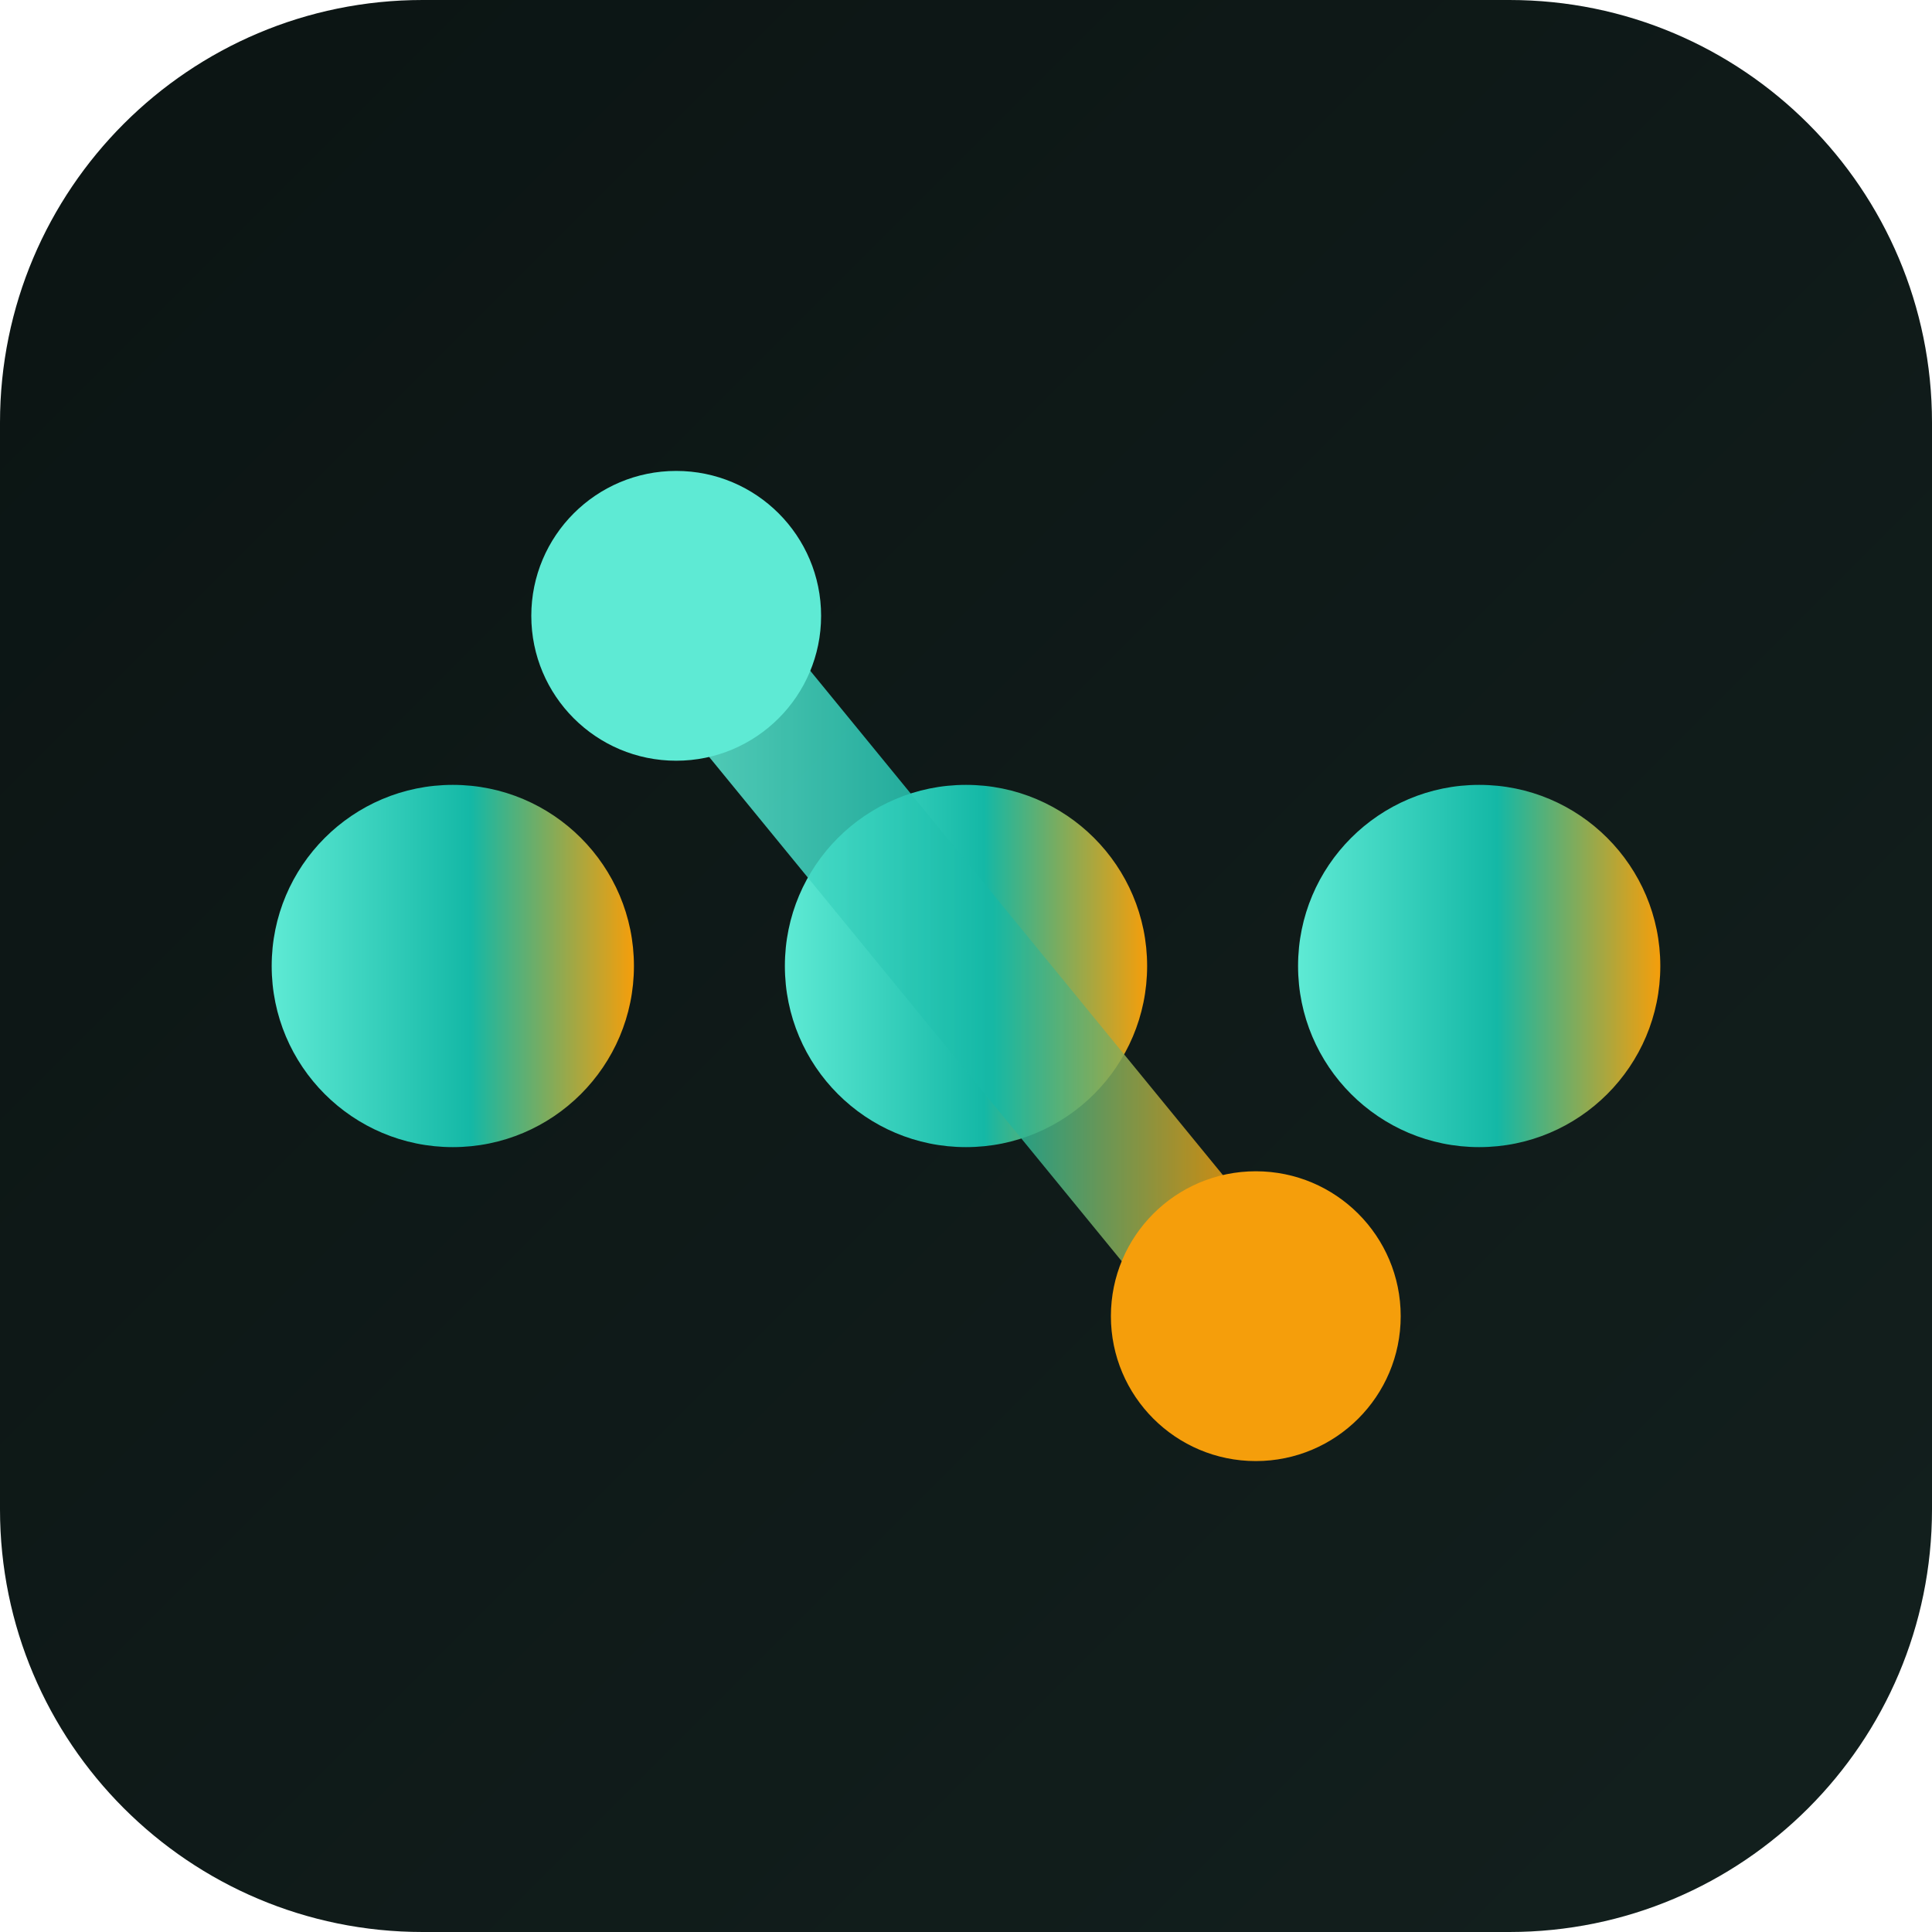
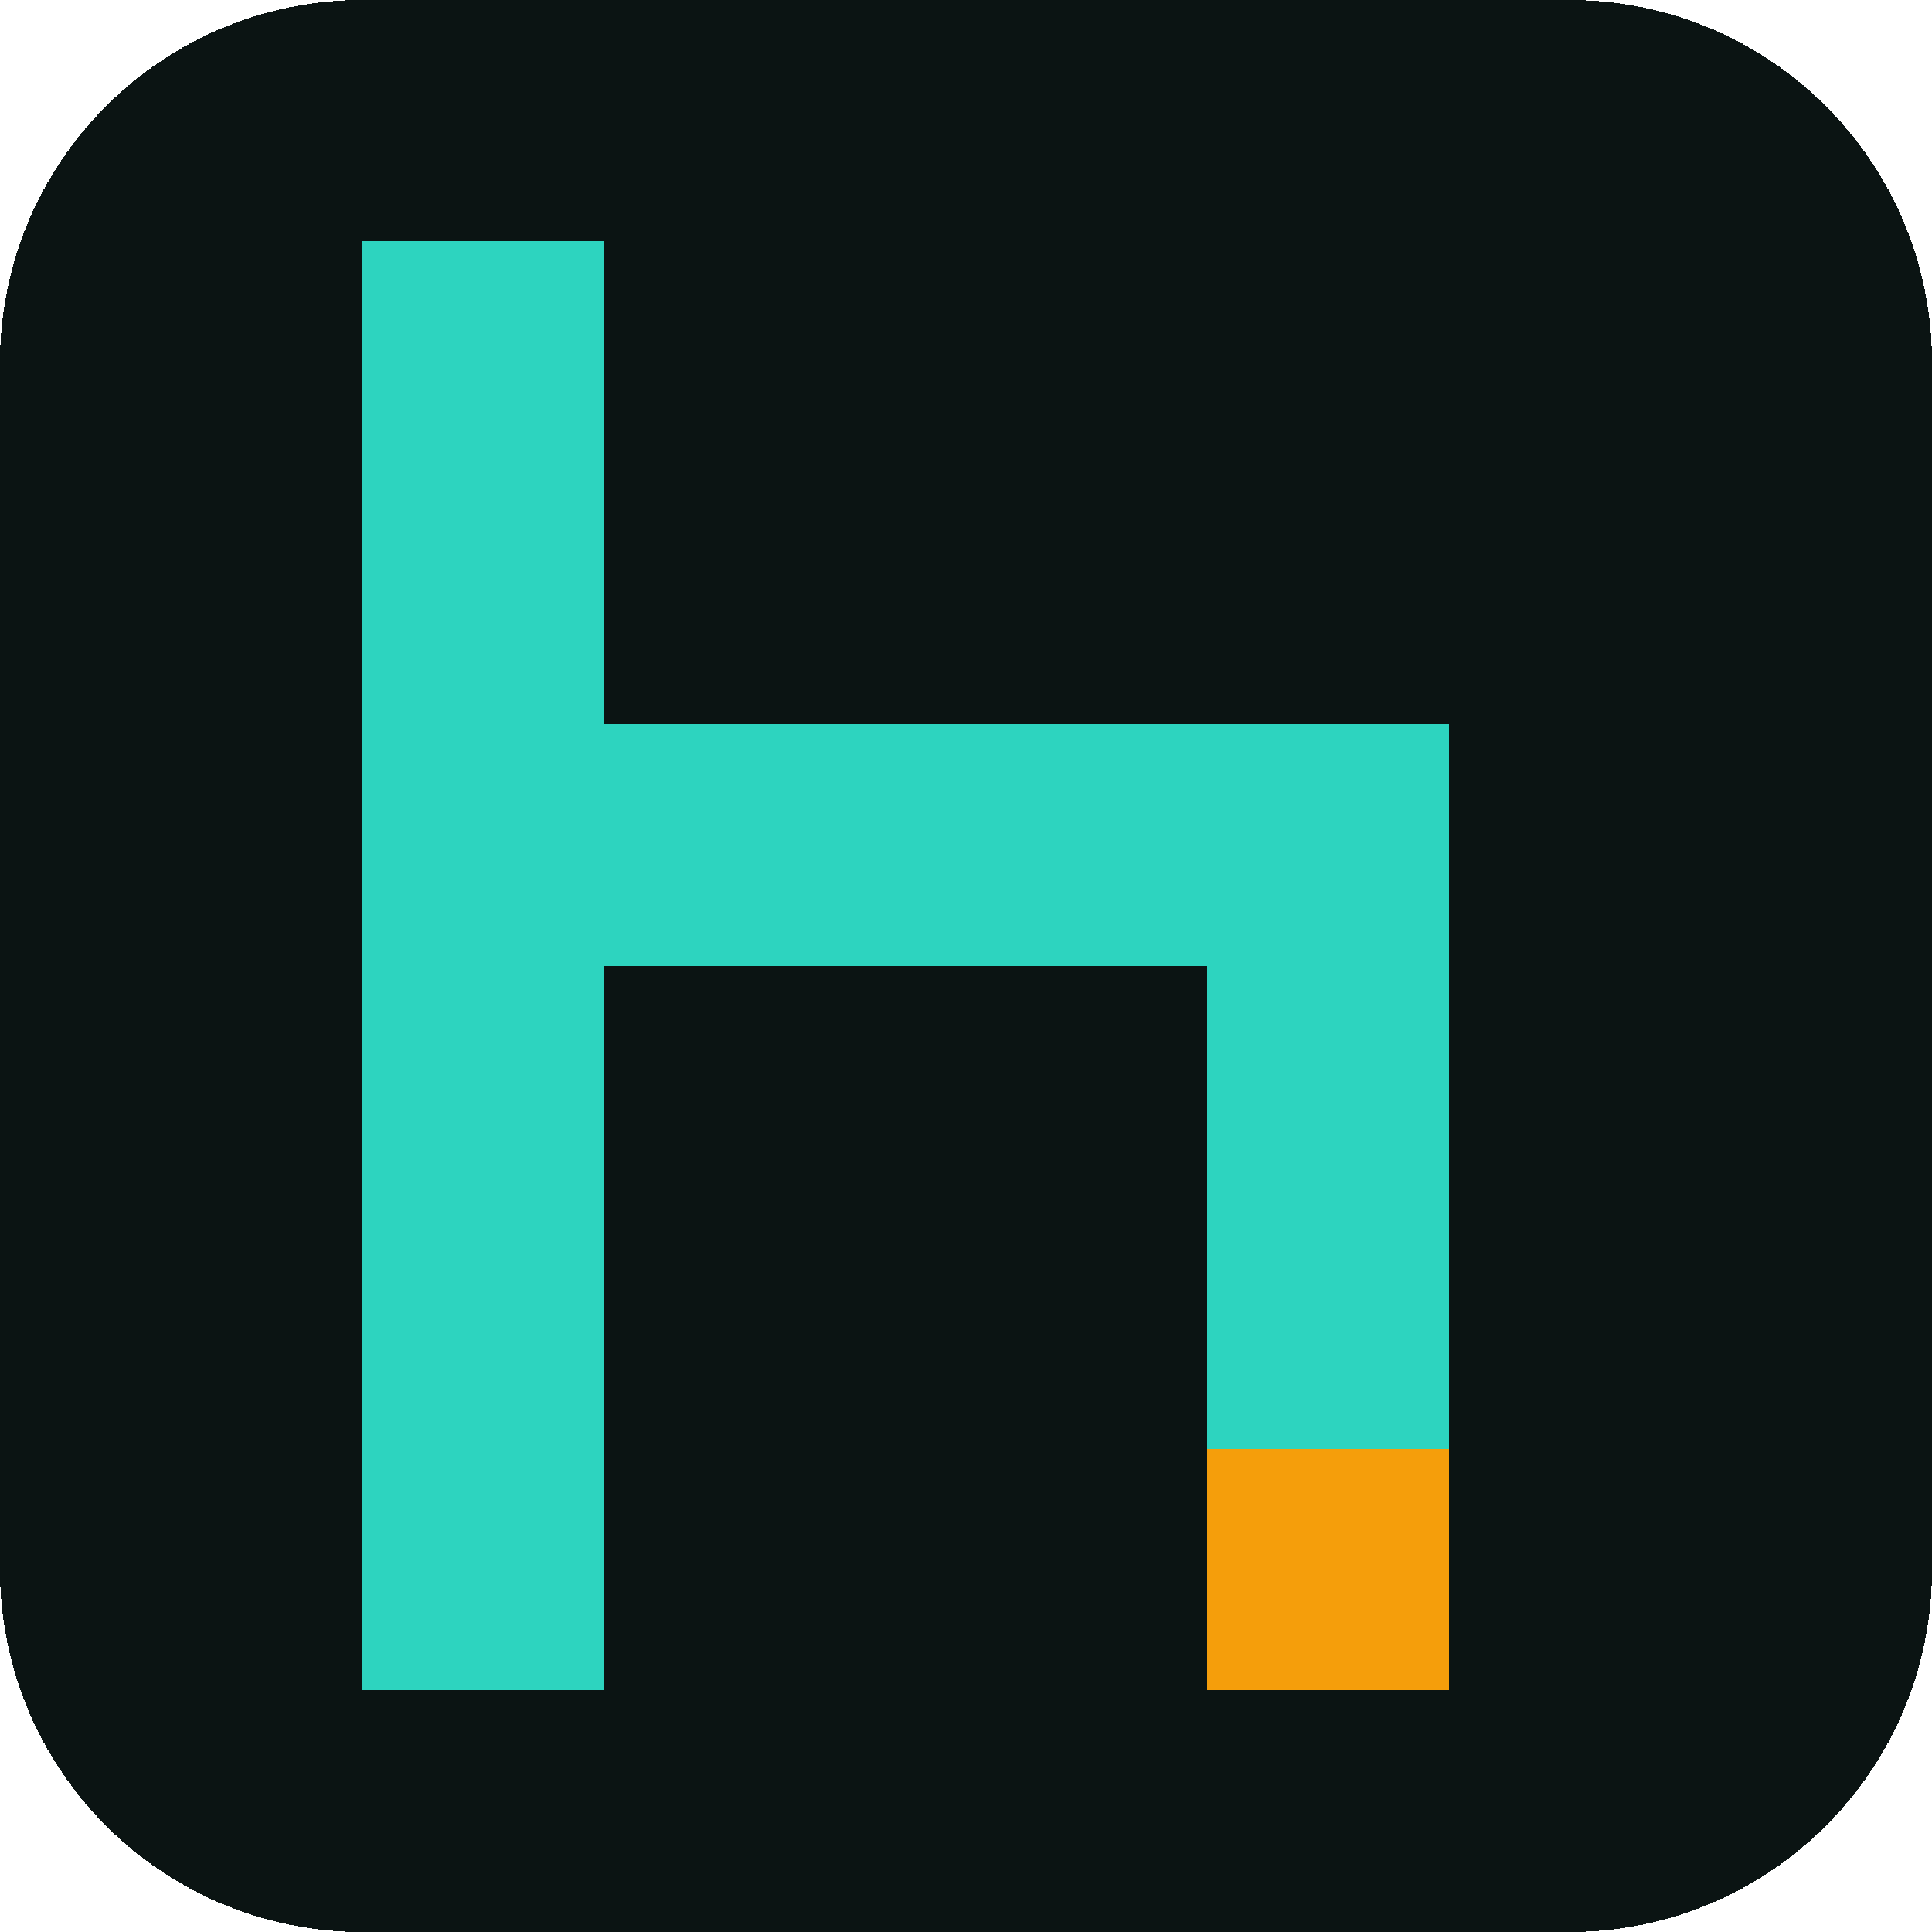
- <svg xmlns="http://www.w3.org/2000/svg" viewBox="0 0 32 32" width="32" height="32">
-   <defs>
-     <linearGradient id="bg" x1="0%" y1="0%" x2="100%" y2="100%">
-       <stop offset="0%" stop-color="#0b1413" />
-       <stop offset="100%" stop-color="#13201e" />
-     </linearGradient>
-     <linearGradient id="flow" x1="0%" y1="50%" x2="100%" y2="50%">
-       <stop offset="0%" stop-color="#5eead4" />
-       <stop offset="55%" stop-color="#14b8a6" />
-       <stop offset="100%" stop-color="#f59e0b" />
-     </linearGradient>
-   </defs>
-   <rect width="32" height="32" rx="7" fill="url(#bg)" />
-   <path d="M7 16 H25" stroke="url(#flow)" stroke-width="2.2" stroke-linecap="round" fill="none" />
-   <circle cx="7.5" cy="16" r="3" fill="url(#flow)" />
-   <circle cx="16" cy="16" r="3" fill="url(#flow)" />
-   <circle cx="24.5" cy="16" r="3" fill="url(#flow)" />
-   <path d="M16 16 L11.5 10.5 M16 16 L20.5 21.5" stroke="url(#flow)" stroke-width="2.2" stroke-linecap="round" fill="none" opacity="0.85" />
-   <circle cx="11.2" cy="10.2" r="2.4" fill="#5eead4" />
-   <circle cx="20.8" cy="21.8" r="2.4" fill="#f59e0b" />
+ <svg xmlns="http://www.w3.org/2000/svg" viewBox="0 0 16 16" width="16" height="16" shape-rendering="crispEdges">
+   <rect width="16" height="16" rx="3" fill="#0b1413" />
+   <g fill="#2dd4bf">
+     <rect x="3" y="2" width="2" height="12" />
+     <rect x="5" y="6" width="5" height="2" />
+     <rect x="10" y="6" width="2" height="6" />
+   </g>
+   <rect x="10" y="12" width="2" height="2" fill="#f59e0b" />
</svg>
